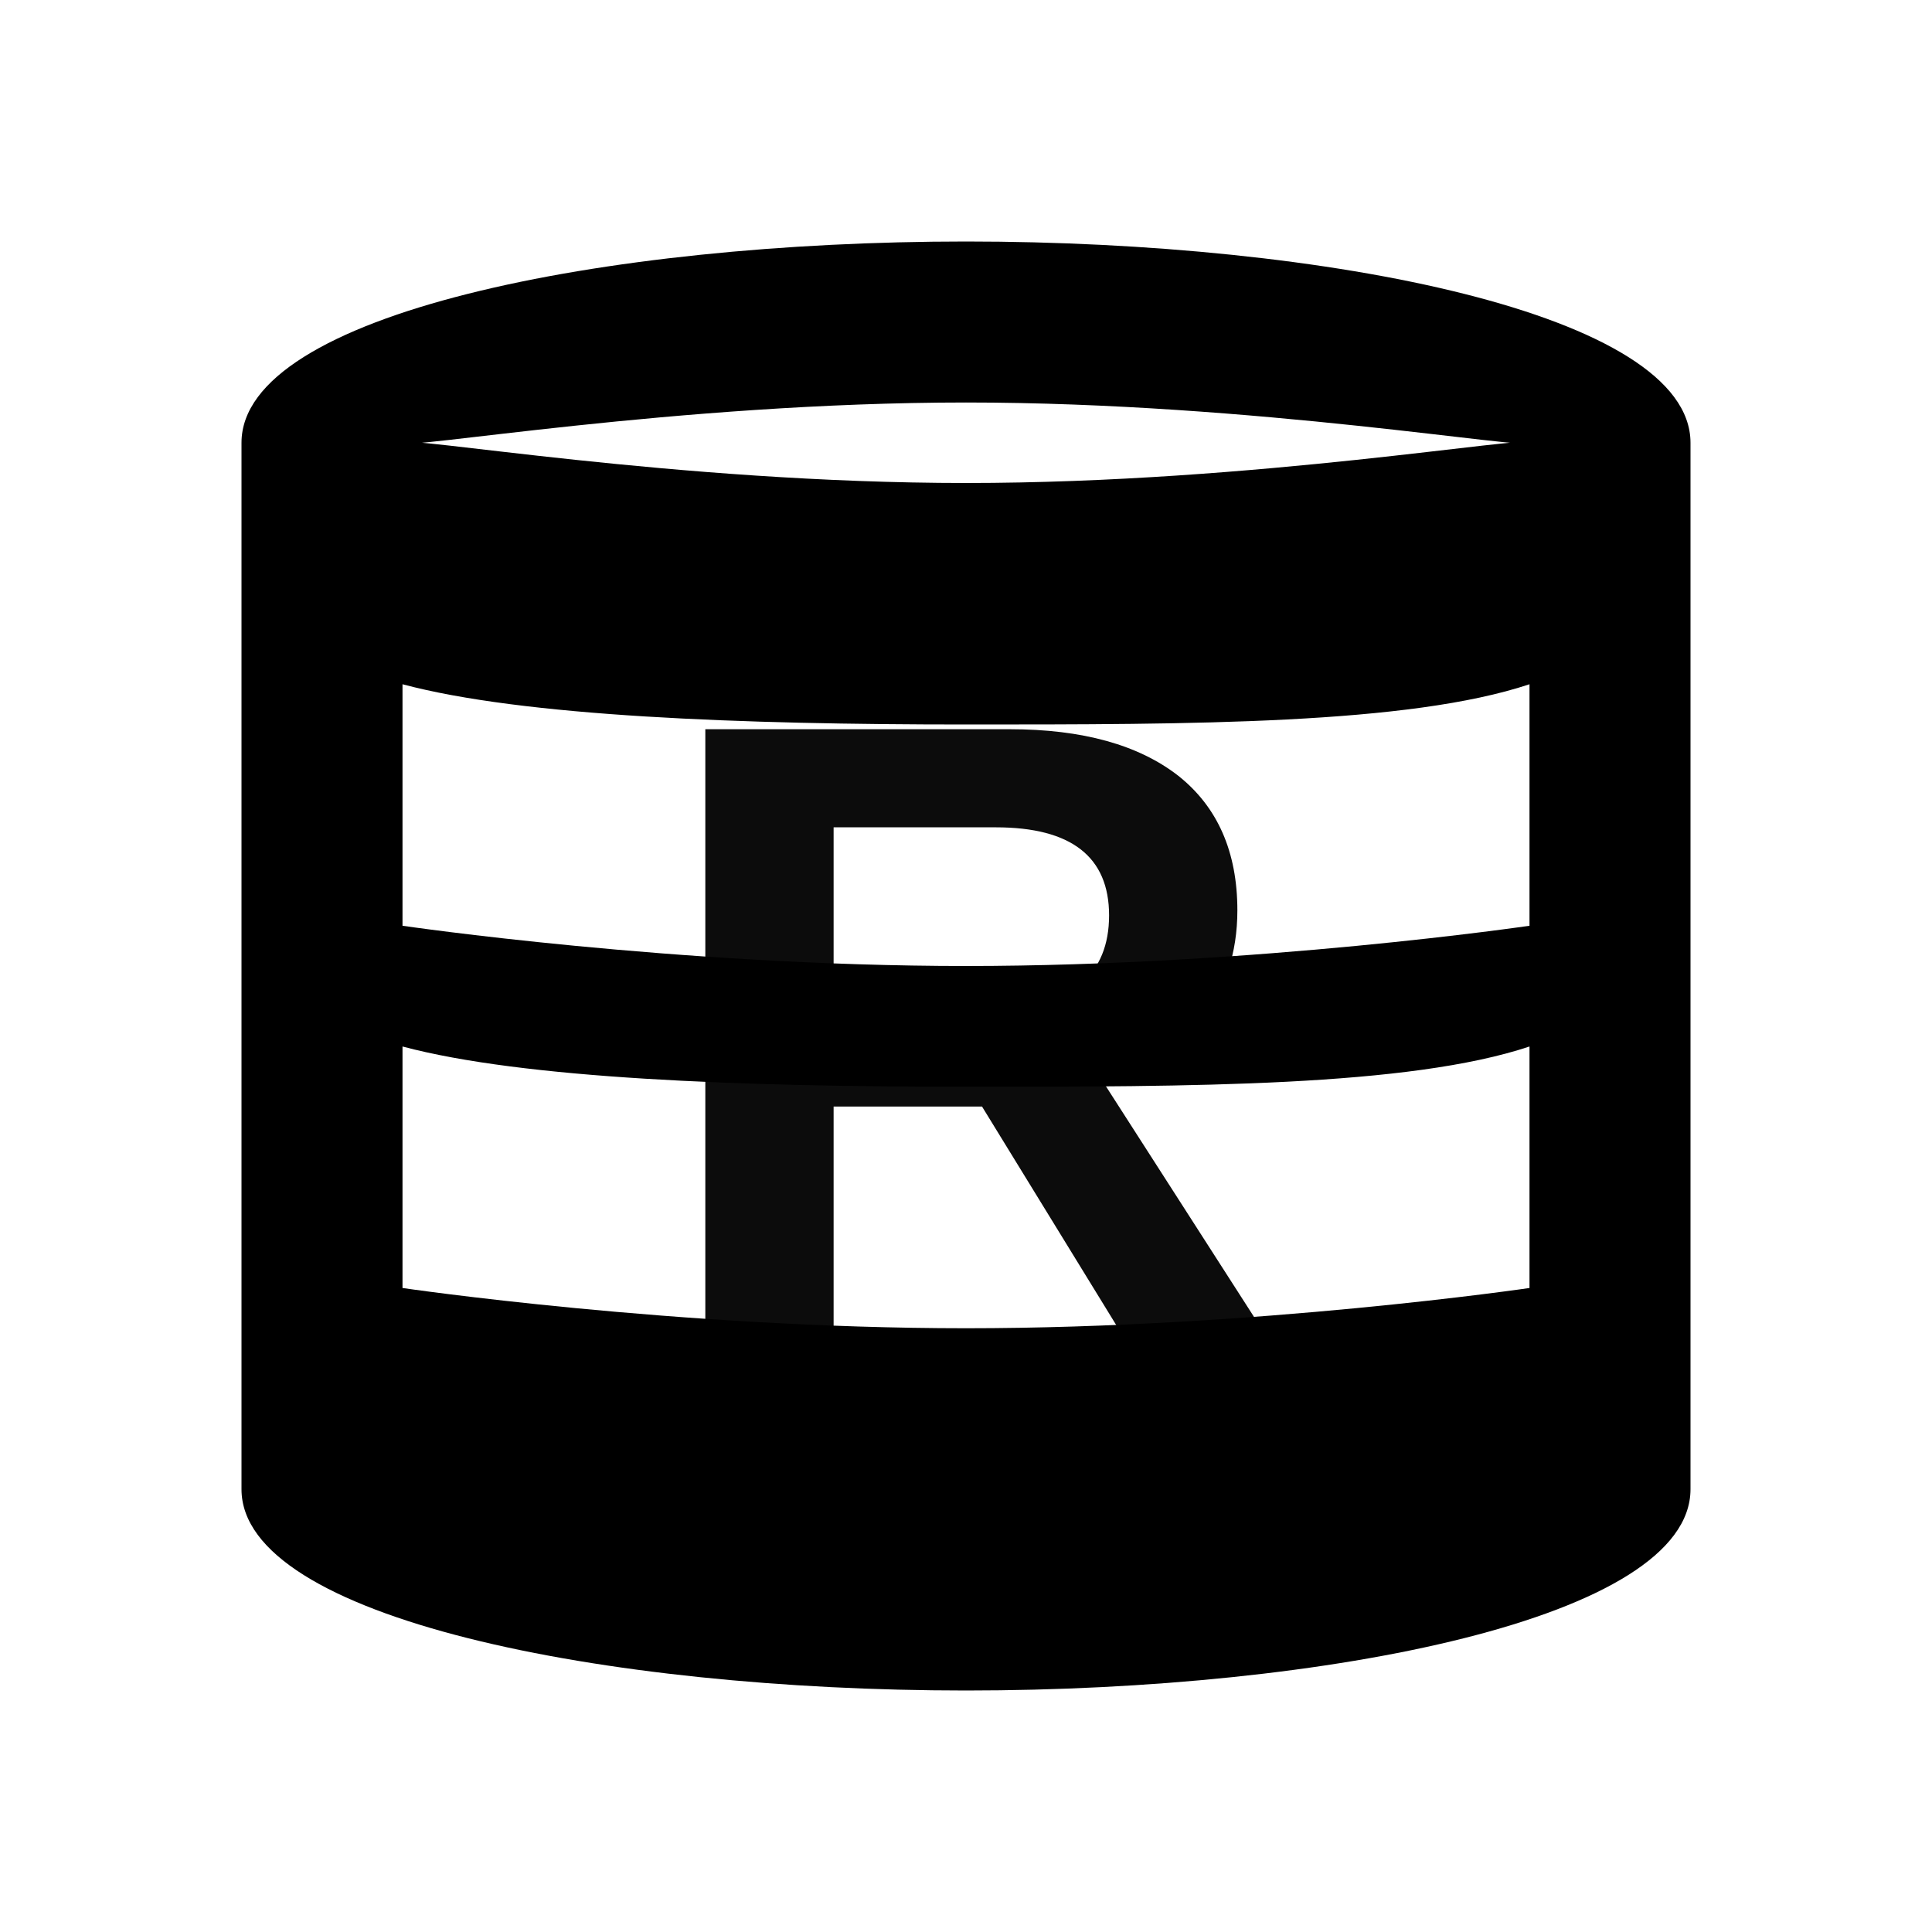
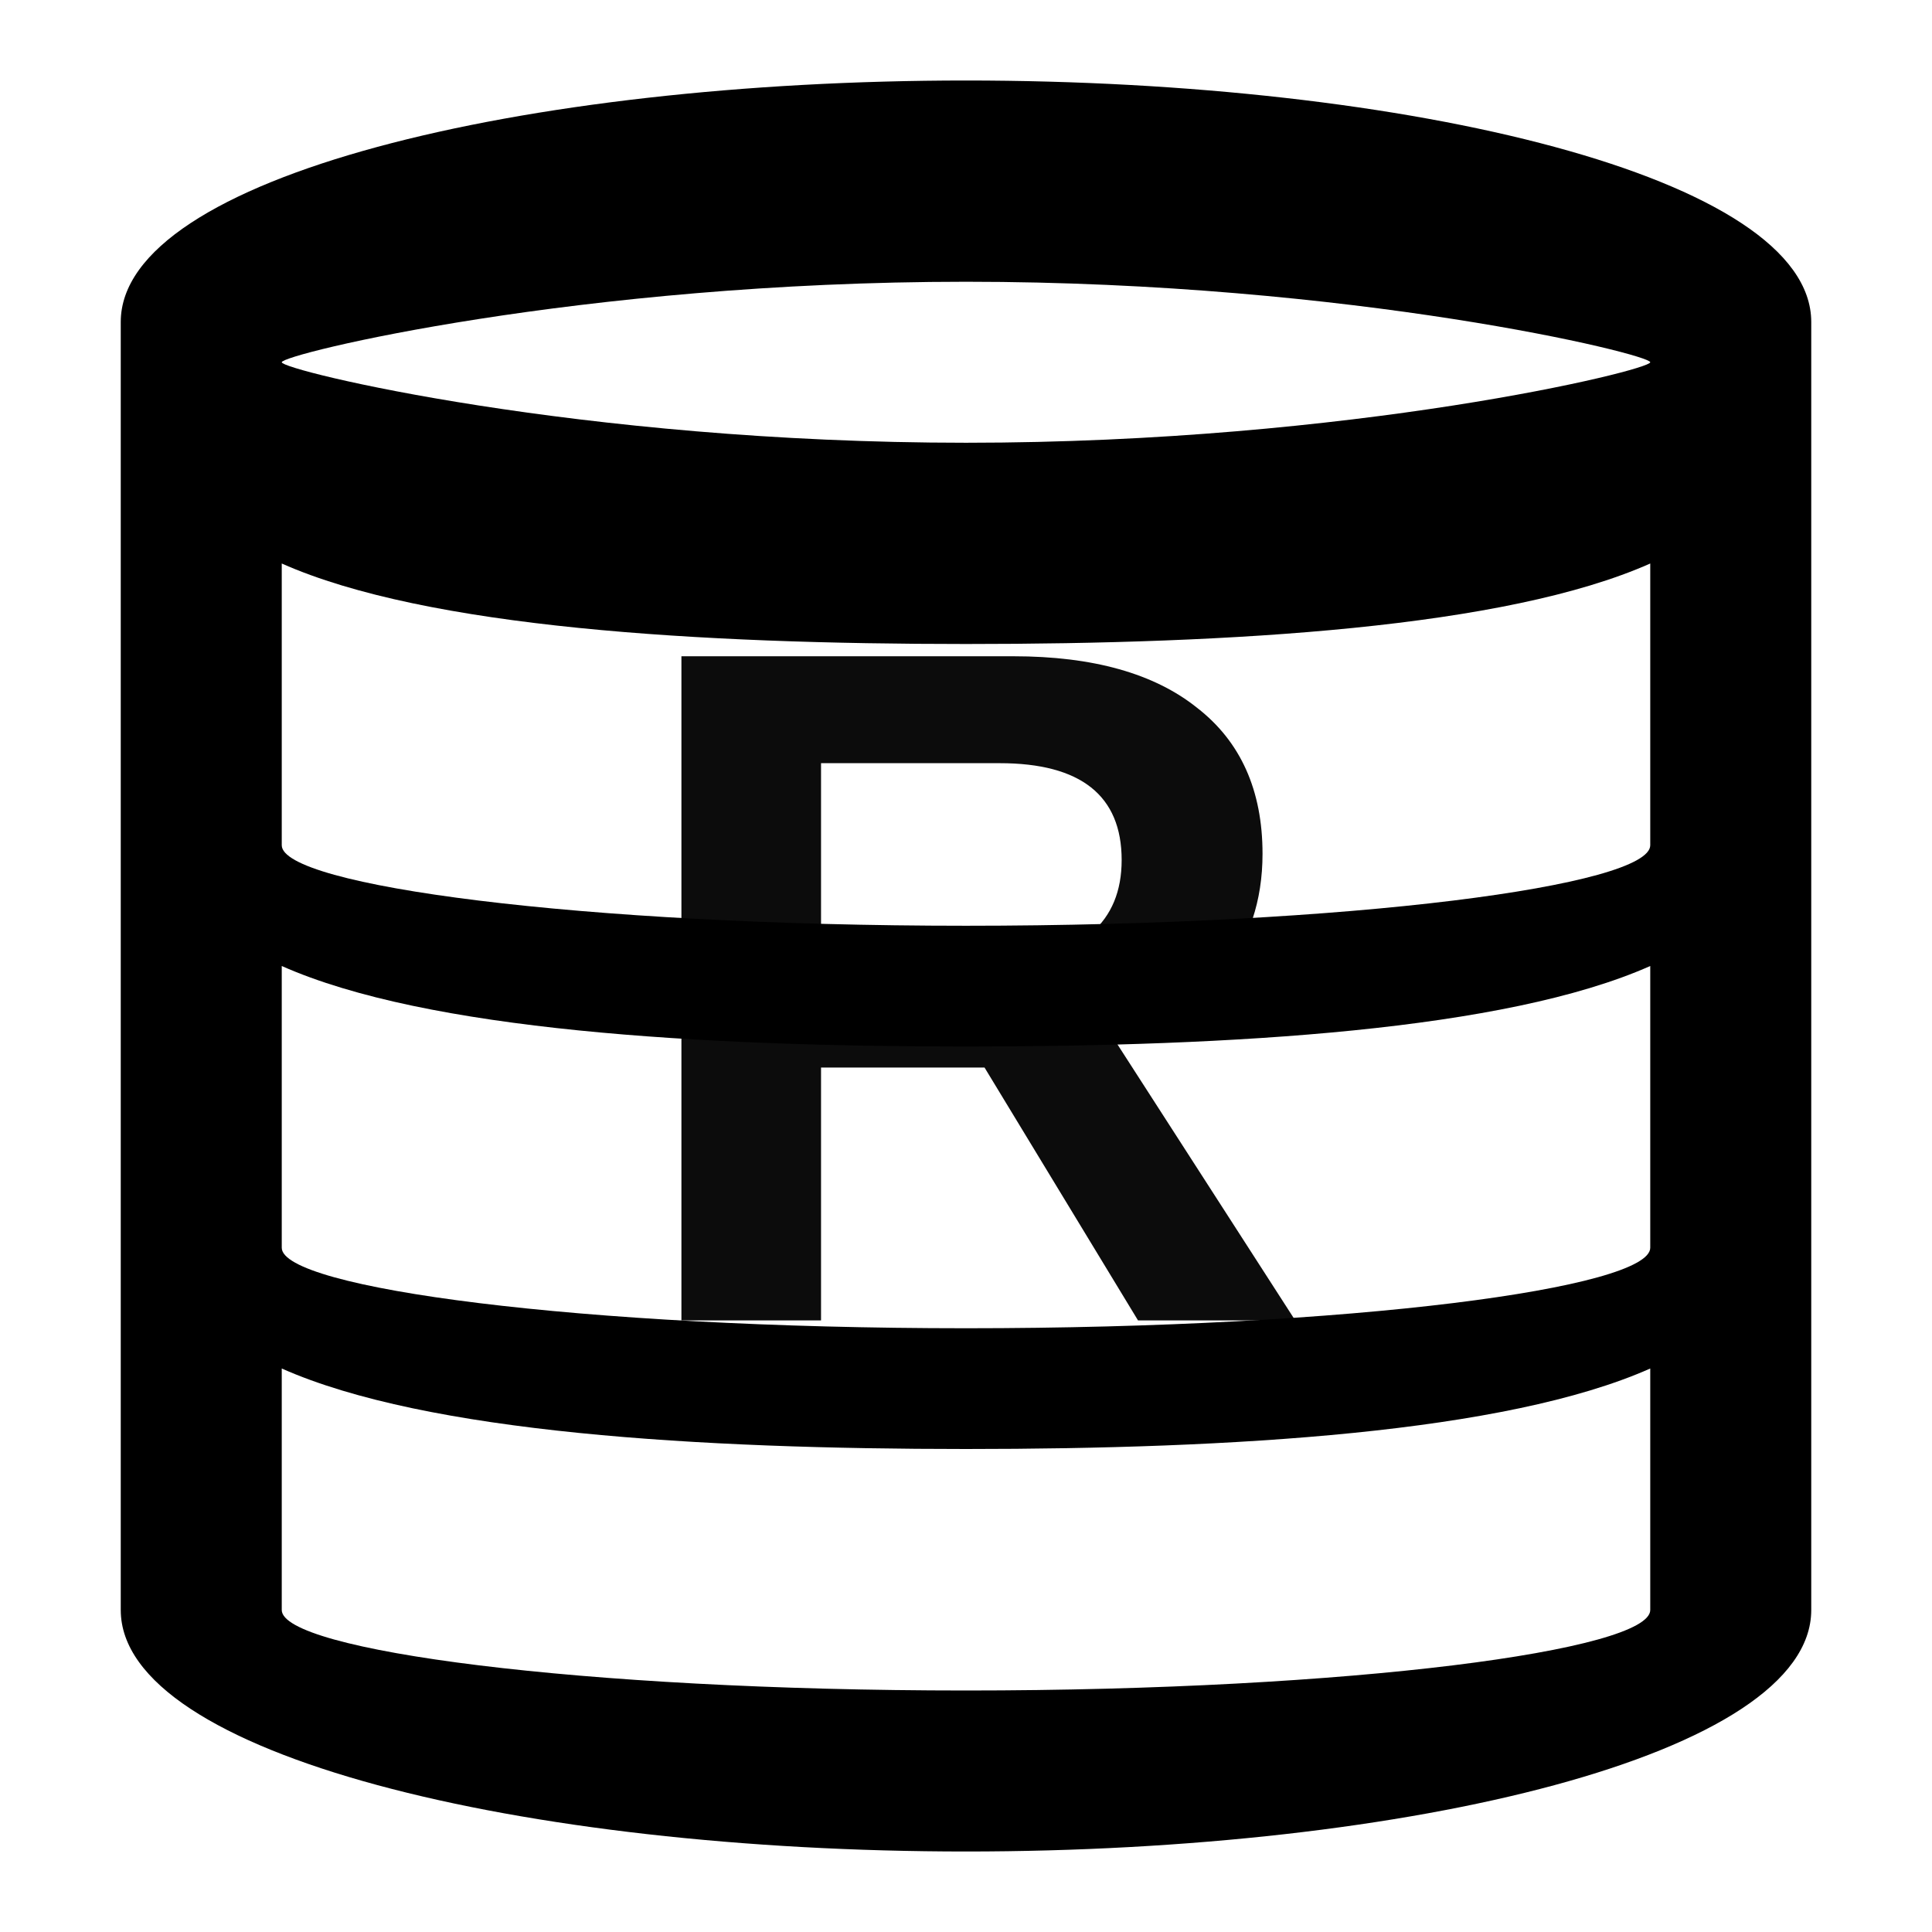
<svg xmlns="http://www.w3.org/2000/svg" viewBox="0 0 24 24" fill="currentColor">
-   <path d="M12 3c4.5 0 9 .9 9 2.5v13c0 1.6-4.5 2.5-9 2.5s-9-.9-9-2.5v-13C3 3.9 7.5 3 12 3zm0 2c-3.6 0-7 .6-7 .5s3.4.5 7 .5 7-.6 7-.5-3.4-.5-7-.5zm7 3.5c-1.5.5-4.2.5-7 .5s-5.5-.1-7-.5v3c0 0 3.4.5 7 .5s7-.5 7-.5v-3zm0 4.5c-1.5.5-4.2.5-7 .5s-5.5-.1-7-.5v3c0 0 3.4.5 7 .5s7-.5 7-.5v-3z" />
-   <text x="12" y="13.5" font-family="Arial, sans-serif" font-size="11" font-weight="bold" fill="currentColor" text-anchor="middle" dominant-baseline="middle" opacity="0.95">R</text>
+   <path d="M12 1c5.5 0 10.5 1.2 10.5 3v16c0 1.8-5 3-10.5 3S1.5 21.8 1.5 20V4C1.5 2.2 6.5 1 12 1zm0 2.5c-4.8 0-8.5.9-8.5 1s3.7 1 8.5 1 8.5-.9 8.5-1-3.7-1-8.5-1zm8.5 3.5c-1.8.8-5.2 1-8.5 1s-6.7-.2-8.5-1v3.5c0 .5 3.7 1 8.5 1s8.5-.5 8.5-1V7zm0 5c-1.8.8-5.2 1-8.5 1s-6.7-.2-8.5-1v3.5c0 .5 3.7 1 8.5 1s8.5-.5 8.5-1V12zm0 5c-1.8.8-5.2 1-8.5 1s-6.7-.2-8.5-1V20c0 .5 3.7 1 8.5 1s8.5-.5 8.5-1v-3z" />
+   <text x="12" y="13" font-family="Arial, sans-serif" font-size="12" font-weight="bold" fill="currentColor" text-anchor="middle" dominant-baseline="middle" opacity="0.95">R</text>
</svg>
